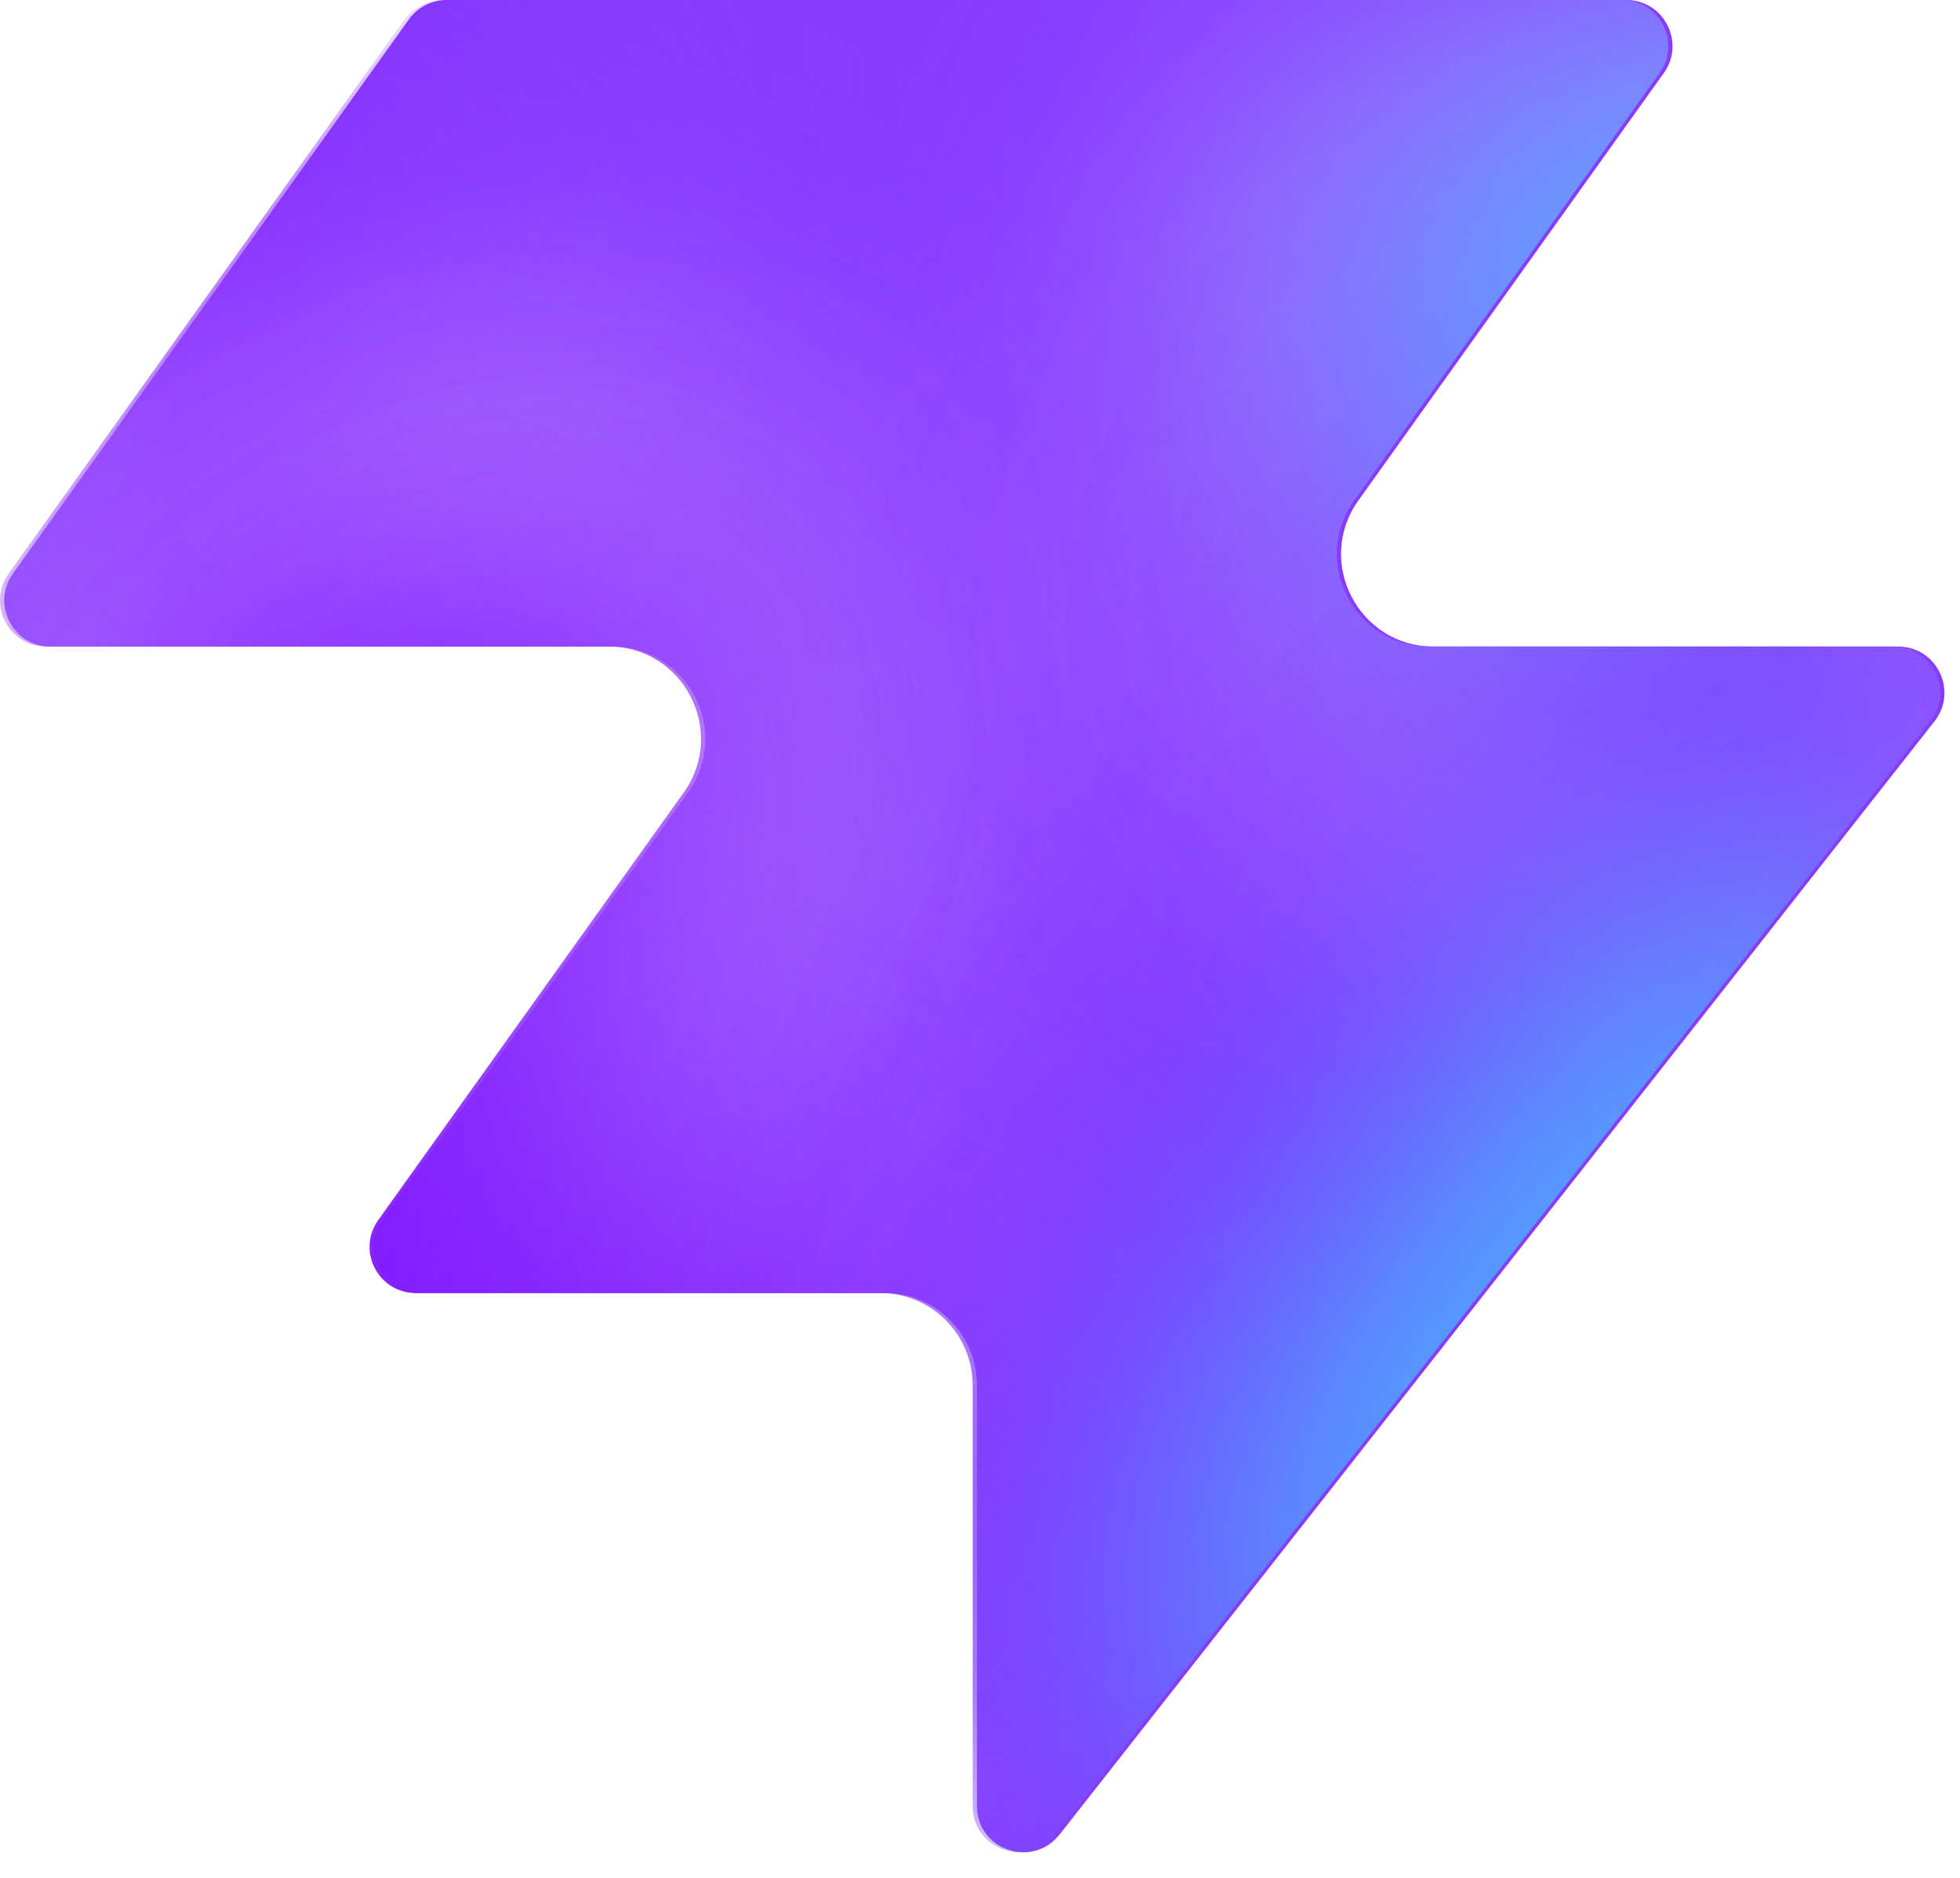
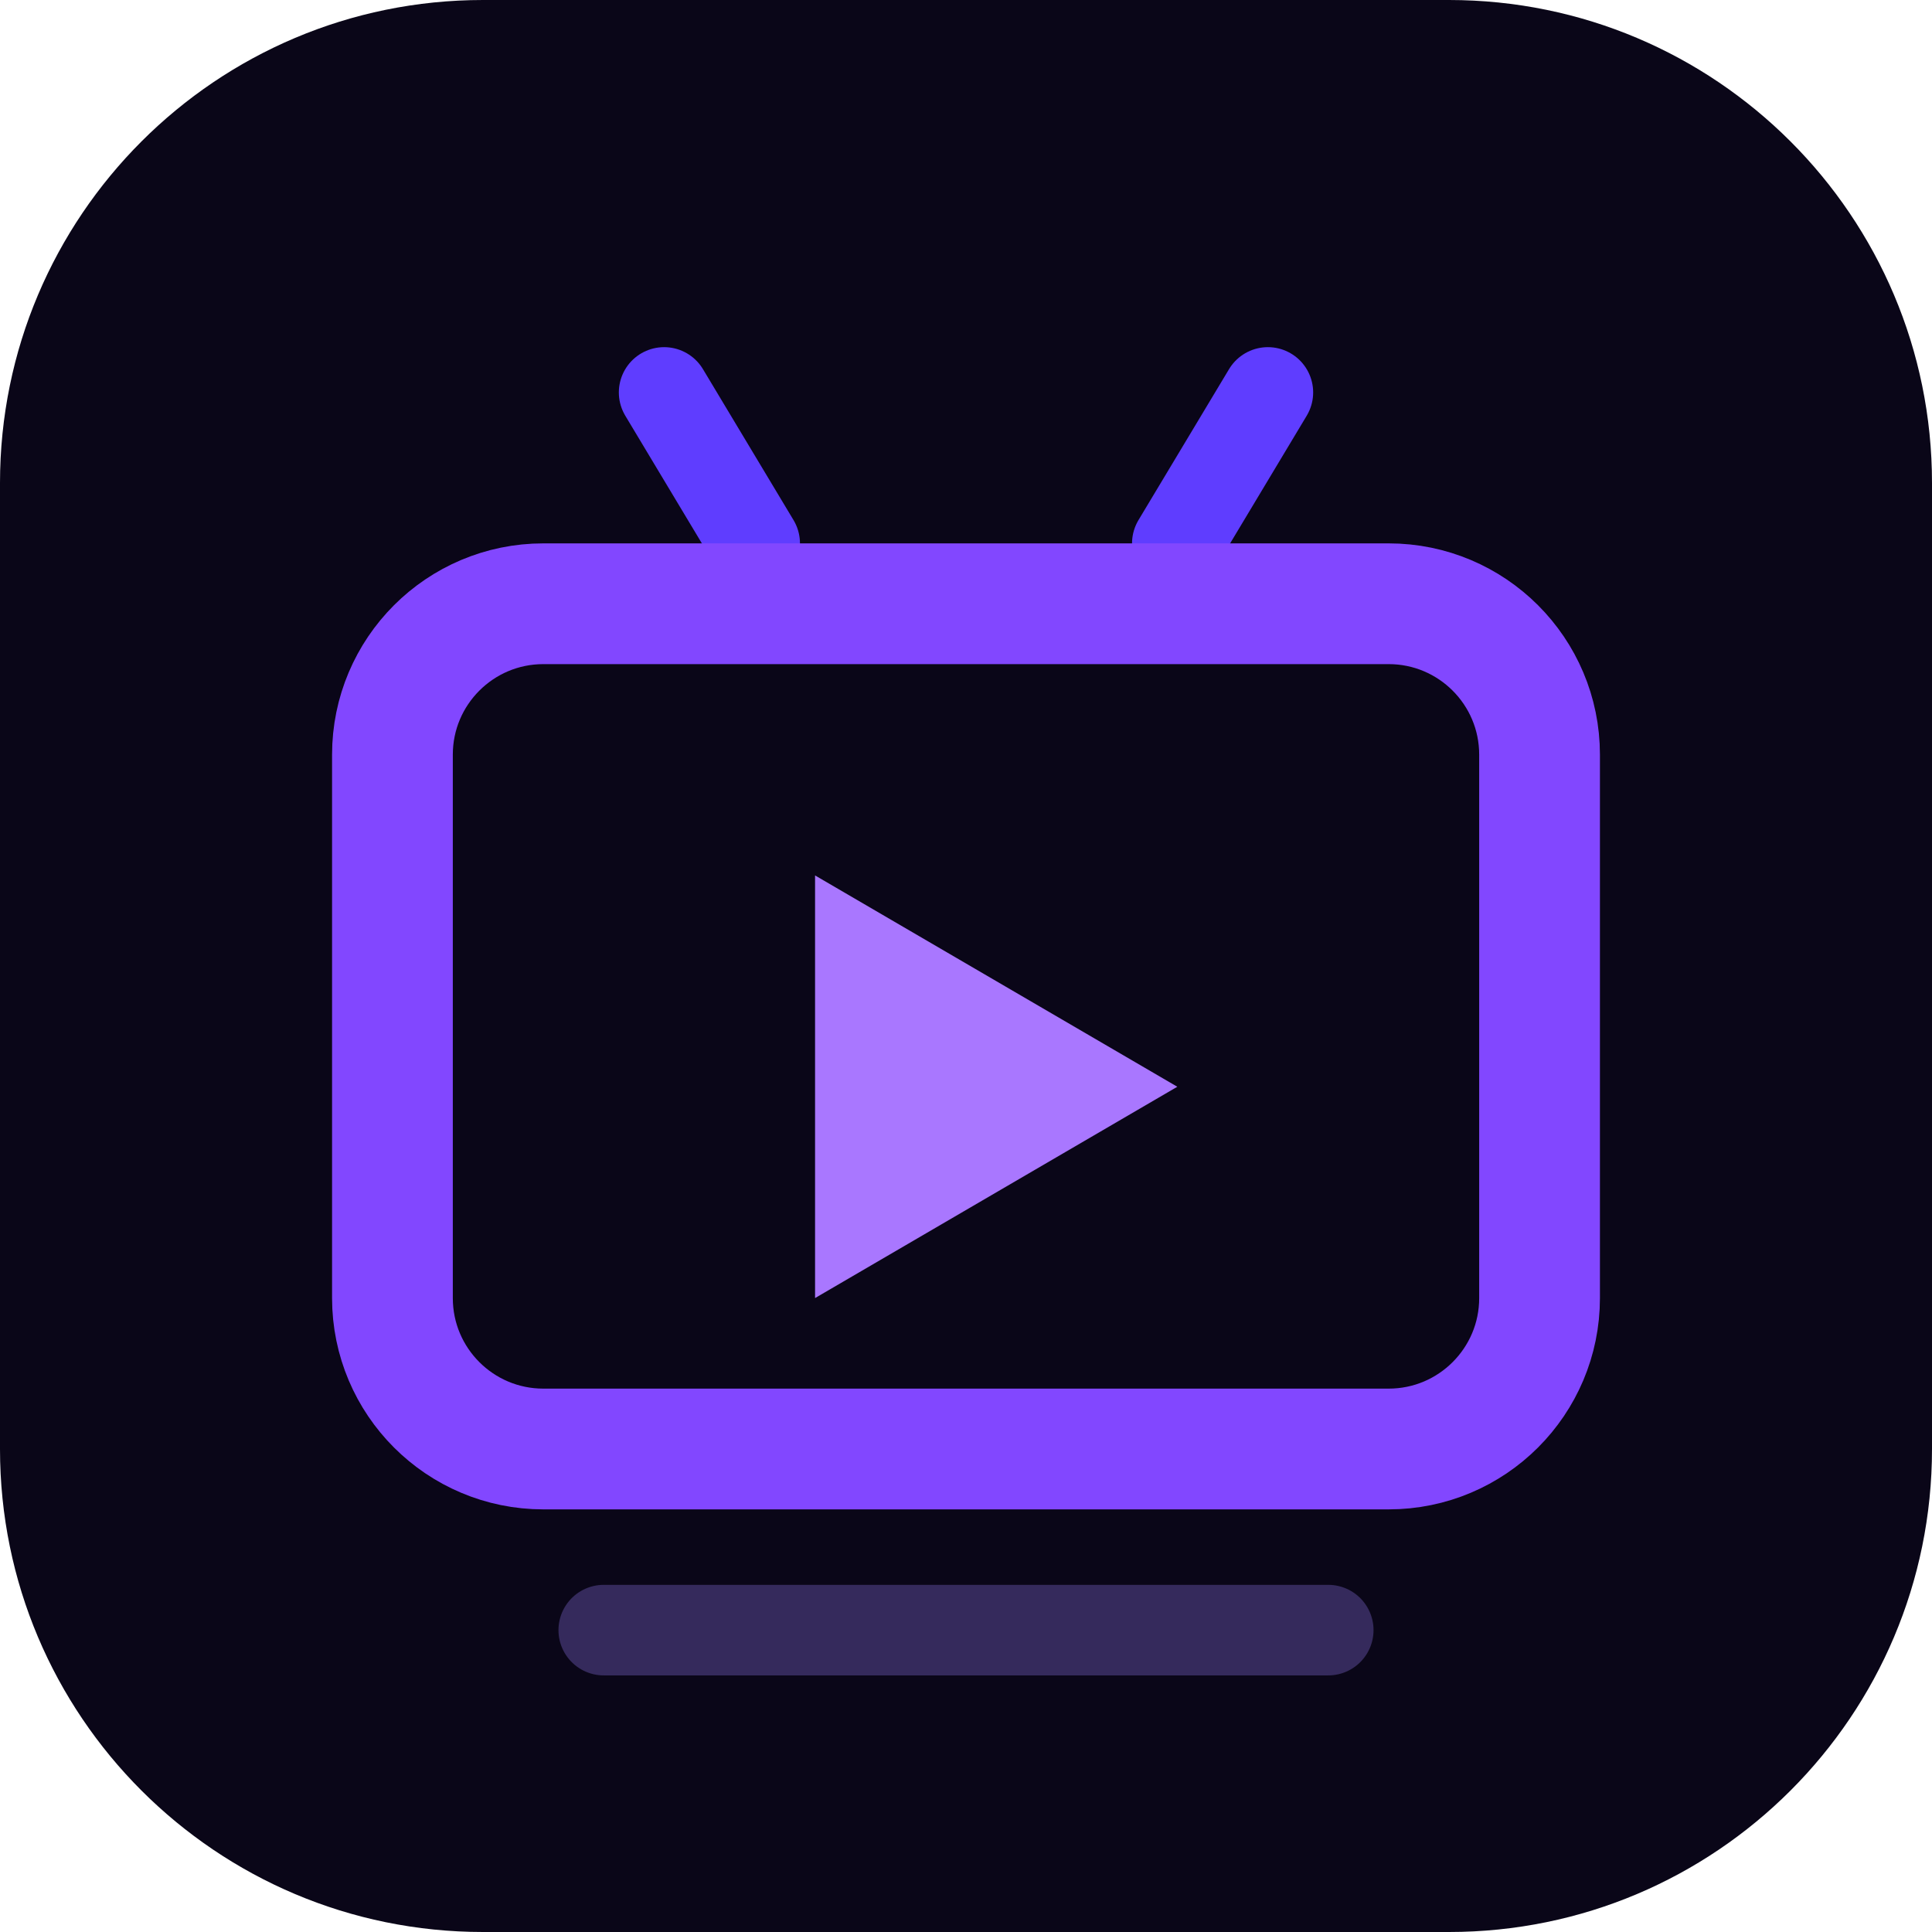
- <svg xmlns="http://www.w3.org/2000/svg" width="48" height="46" fill="none" viewBox="0 0 48 46">
-   <path fill="#863bff" d="M25.946 44.938c-.664.845-2.021.375-2.021-.698V33.937a2.26 2.26 0 0 0-2.262-2.262H10.287c-.92 0-1.456-1.04-.92-1.788l7.48-10.471c1.07-1.497 0-3.578-1.842-3.578H1.237c-.92 0-1.456-1.04-.92-1.788L10.013.474c.214-.297.556-.474.92-.474h28.894c.92 0 1.456 1.04.92 1.788l-7.48 10.471c-1.07 1.498 0 3.579 1.842 3.579h11.377c.943 0 1.473 1.088.89 1.83L25.947 44.94z" style="fill:#863bff;fill:color(display-p3 .525 .23 1);fill-opacity:1" />
-   <mask id="a" width="48" height="46" x="0" y="0" maskUnits="userSpaceOnUse" style="mask-type:alpha">
-     <path fill="#000" d="M25.842 44.938c-.664.844-2.021.375-2.021-.698V33.937a2.26 2.26 0 0 0-2.262-2.262H10.183c-.92 0-1.456-1.04-.92-1.788l7.48-10.471c1.07-1.498 0-3.579-1.842-3.579H1.133c-.92 0-1.456-1.04-.92-1.787L9.91.473c.214-.297.556-.474.92-.474h28.894c.92 0 1.456 1.04.92 1.788l-7.48 10.471c-1.07 1.498 0 3.578 1.842 3.578h11.377c.943 0 1.473 1.088.89 1.832L25.843 44.94z" style="fill:#000;fill-opacity:1" />
-   </mask>
-   <g mask="url(#a)">
-     <g filter="url(#b)">
-       <ellipse cx="5.508" cy="14.704" fill="#ede6ff" rx="5.508" ry="14.704" style="fill:#ede6ff;fill:color(display-p3 .927 .903 1);fill-opacity:1" transform="matrix(.00324 1 1 -.00324 -4.47 31.516)" />
-     </g>
-     <g filter="url(#c)">
-       <ellipse cx="10.399" cy="29.851" fill="#ede6ff" rx="10.399" ry="29.851" style="fill:#ede6ff;fill:color(display-p3 .927 .903 1);fill-opacity:1" transform="matrix(.00324 1 1 -.00324 -39.328 7.883)" />
-     </g>
-     <g filter="url(#d)">
-       <ellipse cx="5.508" cy="30.487" fill="#7e14ff" rx="5.508" ry="30.487" style="fill:#7e14ff;fill:color(display-p3 .492 .077 1);fill-opacity:1" transform="rotate(89.814 -25.913 -14.639)scale(1 -1)" />
-     </g>
-     <g filter="url(#e)">
-       <ellipse cx="5.508" cy="30.599" fill="#7e14ff" rx="5.508" ry="30.599" style="fill:#7e14ff;fill:color(display-p3 .492 .077 1);fill-opacity:1" transform="rotate(89.814 -32.644 -3.334)scale(1 -1)" />
-     </g>
-     <g filter="url(#f)">
-       <ellipse cx="5.508" cy="30.599" fill="#7e14ff" rx="5.508" ry="30.599" style="fill:#7e14ff;fill:color(display-p3 .492 .077 1);fill-opacity:1" transform="matrix(.00324 1 1 -.00324 -34.34 30.47)" />
-     </g>
-     <g filter="url(#g)">
-       <ellipse cx="14.072" cy="22.078" fill="#ede6ff" rx="14.072" ry="22.078" style="fill:#ede6ff;fill:color(display-p3 .927 .903 1);fill-opacity:1" transform="rotate(93.35 24.506 48.493)scale(-1 1)" />
-     </g>
-     <g filter="url(#h)">
-       <ellipse cx="3.47" cy="21.501" fill="#7e14ff" rx="3.47" ry="21.501" style="fill:#7e14ff;fill:color(display-p3 .492 .077 1);fill-opacity:1" transform="rotate(89.009 28.708 47.59)scale(-1 1)" />
-     </g>
-     <g filter="url(#i)">
-       <ellipse cx="3.47" cy="21.501" fill="#7e14ff" rx="3.47" ry="21.501" style="fill:#7e14ff;fill:color(display-p3 .492 .077 1);fill-opacity:1" transform="rotate(89.009 28.708 47.59)scale(-1 1)" />
-     </g>
-     <g filter="url(#j)">
-       <ellipse cx=".387" cy="8.972" fill="#7e14ff" rx="4.407" ry="29.108" style="fill:#7e14ff;fill:color(display-p3 .492 .077 1);fill-opacity:1" transform="rotate(39.51 .387 8.972)" />
-     </g>
-     <g filter="url(#k)">
-       <ellipse cx="47.523" cy="-6.092" fill="#7e14ff" rx="4.407" ry="29.108" style="fill:#7e14ff;fill:color(display-p3 .492 .077 1);fill-opacity:1" transform="rotate(37.892 47.523 -6.092)" />
-     </g>
-     <g filter="url(#l)">
-       <ellipse cx="41.412" cy="6.333" fill="#47bfff" rx="5.971" ry="9.665" style="fill:#47bfff;fill:color(display-p3 .28 .748 1);fill-opacity:1" transform="rotate(37.892 41.412 6.333)" />
-     </g>
-     <g filter="url(#m)">
-       <ellipse cx="-1.879" cy="38.332" fill="#7e14ff" rx="4.407" ry="29.108" style="fill:#7e14ff;fill:color(display-p3 .492 .077 1);fill-opacity:1" transform="rotate(37.892 -1.88 38.332)" />
-     </g>
-     <g filter="url(#n)">
-       <ellipse cx="-1.879" cy="38.332" fill="#7e14ff" rx="4.407" ry="29.108" style="fill:#7e14ff;fill:color(display-p3 .492 .077 1);fill-opacity:1" transform="rotate(37.892 -1.88 38.332)" />
-     </g>
-     <g filter="url(#o)">
-       <ellipse cx="35.651" cy="29.907" fill="#7e14ff" rx="4.407" ry="29.108" style="fill:#7e14ff;fill:color(display-p3 .492 .077 1);fill-opacity:1" transform="rotate(37.892 35.651 29.907)" />
-     </g>
-     <g filter="url(#p)">
-       <ellipse cx="38.418" cy="32.4" fill="#47bfff" rx="5.971" ry="15.297" style="fill:#47bfff;fill:color(display-p3 .28 .748 1);fill-opacity:1" transform="rotate(37.892 38.418 32.4)" />
-     </g>
-   </g>
-   <defs>
-     <filter id="b" width="60.045" height="41.654" x="-19.77" y="16.149" color-interpolation-filters="sRGB" filterUnits="userSpaceOnUse">
-       <feFlood flood-opacity="0" result="BackgroundImageFix" />
-       <feBlend in="SourceGraphic" in2="BackgroundImageFix" result="shape" />
-       <feGaussianBlur result="effect1_foregroundBlur_2002_17158" stdDeviation="7.659" />
-     </filter>
-     <filter id="c" width="90.34" height="51.437" x="-54.613" y="-7.533" color-interpolation-filters="sRGB" filterUnits="userSpaceOnUse">
-       <feFlood flood-opacity="0" result="BackgroundImageFix" />
-       <feBlend in="SourceGraphic" in2="BackgroundImageFix" result="shape" />
-       <feGaussianBlur result="effect1_foregroundBlur_2002_17158" stdDeviation="7.659" />
-     </filter>
-     <filter id="d" width="79.355" height="29.4" x="-49.64" y="2.03" color-interpolation-filters="sRGB" filterUnits="userSpaceOnUse">
-       <feFlood flood-opacity="0" result="BackgroundImageFix" />
-       <feBlend in="SourceGraphic" in2="BackgroundImageFix" result="shape" />
-       <feGaussianBlur result="effect1_foregroundBlur_2002_17158" stdDeviation="4.596" />
-     </filter>
-     <filter id="e" width="79.579" height="29.4" x="-45.045" y="20.029" color-interpolation-filters="sRGB" filterUnits="userSpaceOnUse">
-       <feFlood flood-opacity="0" result="BackgroundImageFix" />
-       <feBlend in="SourceGraphic" in2="BackgroundImageFix" result="shape" />
-       <feGaussianBlur result="effect1_foregroundBlur_2002_17158" stdDeviation="4.596" />
-     </filter>
-     <filter id="f" width="79.579" height="29.4" x="-43.513" y="21.178" color-interpolation-filters="sRGB" filterUnits="userSpaceOnUse">
-       <feFlood flood-opacity="0" result="BackgroundImageFix" />
-       <feBlend in="SourceGraphic" in2="BackgroundImageFix" result="shape" />
-       <feGaussianBlur result="effect1_foregroundBlur_2002_17158" stdDeviation="4.596" />
-     </filter>
-     <filter id="g" width="74.749" height="58.852" x="15.756" y="-17.901" color-interpolation-filters="sRGB" filterUnits="userSpaceOnUse">
-       <feFlood flood-opacity="0" result="BackgroundImageFix" />
-       <feBlend in="SourceGraphic" in2="BackgroundImageFix" result="shape" />
-       <feGaussianBlur result="effect1_foregroundBlur_2002_17158" stdDeviation="7.659" />
-     </filter>
-     <filter id="h" width="61.377" height="25.362" x="23.548" y="2.284" color-interpolation-filters="sRGB" filterUnits="userSpaceOnUse">
-       <feFlood flood-opacity="0" result="BackgroundImageFix" />
-       <feBlend in="SourceGraphic" in2="BackgroundImageFix" result="shape" />
-       <feGaussianBlur result="effect1_foregroundBlur_2002_17158" stdDeviation="4.596" />
-     </filter>
-     <filter id="i" width="61.377" height="25.362" x="23.548" y="2.284" color-interpolation-filters="sRGB" filterUnits="userSpaceOnUse">
-       <feFlood flood-opacity="0" result="BackgroundImageFix" />
-       <feBlend in="SourceGraphic" in2="BackgroundImageFix" result="shape" />
-       <feGaussianBlur result="effect1_foregroundBlur_2002_17158" stdDeviation="4.596" />
-     </filter>
-     <filter id="j" width="56.045" height="63.649" x="-27.636" y="-22.853" color-interpolation-filters="sRGB" filterUnits="userSpaceOnUse">
-       <feFlood flood-opacity="0" result="BackgroundImageFix" />
-       <feBlend in="SourceGraphic" in2="BackgroundImageFix" result="shape" />
-       <feGaussianBlur result="effect1_foregroundBlur_2002_17158" stdDeviation="4.596" />
-     </filter>
-     <filter id="k" width="54.814" height="64.646" x="20.116" y="-38.415" color-interpolation-filters="sRGB" filterUnits="userSpaceOnUse">
-       <feFlood flood-opacity="0" result="BackgroundImageFix" />
-       <feBlend in="SourceGraphic" in2="BackgroundImageFix" result="shape" />
-       <feGaussianBlur result="effect1_foregroundBlur_2002_17158" stdDeviation="4.596" />
-     </filter>
-     <filter id="l" width="33.541" height="35.313" x="24.641" y="-11.323" color-interpolation-filters="sRGB" filterUnits="userSpaceOnUse">
-       <feFlood flood-opacity="0" result="BackgroundImageFix" />
-       <feBlend in="SourceGraphic" in2="BackgroundImageFix" result="shape" />
-       <feGaussianBlur result="effect1_foregroundBlur_2002_17158" stdDeviation="4.596" />
-     </filter>
-     <filter id="m" width="54.814" height="64.646" x="-29.286" y="6.009" color-interpolation-filters="sRGB" filterUnits="userSpaceOnUse">
-       <feFlood flood-opacity="0" result="BackgroundImageFix" />
-       <feBlend in="SourceGraphic" in2="BackgroundImageFix" result="shape" />
-       <feGaussianBlur result="effect1_foregroundBlur_2002_17158" stdDeviation="4.596" />
-     </filter>
-     <filter id="n" width="54.814" height="64.646" x="-29.286" y="6.009" color-interpolation-filters="sRGB" filterUnits="userSpaceOnUse">
-       <feFlood flood-opacity="0" result="BackgroundImageFix" />
-       <feBlend in="SourceGraphic" in2="BackgroundImageFix" result="shape" />
-       <feGaussianBlur result="effect1_foregroundBlur_2002_17158" stdDeviation="4.596" />
-     </filter>
-     <filter id="o" width="54.814" height="64.646" x="8.244" y="-2.416" color-interpolation-filters="sRGB" filterUnits="userSpaceOnUse">
-       <feFlood flood-opacity="0" result="BackgroundImageFix" />
-       <feBlend in="SourceGraphic" in2="BackgroundImageFix" result="shape" />
-       <feGaussianBlur result="effect1_foregroundBlur_2002_17158" stdDeviation="4.596" />
-     </filter>
-     <filter id="p" width="39.409" height="43.623" x="18.713" y="10.588" color-interpolation-filters="sRGB" filterUnits="userSpaceOnUse">
-       <feFlood flood-opacity="0" result="BackgroundImageFix" />
-       <feBlend in="SourceGraphic" in2="BackgroundImageFix" result="shape" />
-       <feGaussianBlur result="effect1_foregroundBlur_2002_17158" stdDeviation="4.596" />
-     </filter>
-   </defs>
+ <svg xmlns="http://www.w3.org/2000/svg" viewBox="0 0 32 32" fill="none">
+   <rect width="32" height="32" rx="8" fill="#0a0618" />
+   <path stroke="#5f3dff" stroke-linecap="round" stroke-width="1.5" d="M11 6.5 12.5 9M21 6.5 19.5 9" />
+   <rect x="6.5" y="10" width="19" height="14" rx="2.5" stroke="#8247ff" stroke-width="2" />
+   <path fill="#a977ff" d="M13.5 14.5v7l6-3.5-6-3.5Z" />
+   <path stroke="#352a5c" stroke-linecap="round" stroke-width="1.5" d="M10 27h12" />
</svg>
